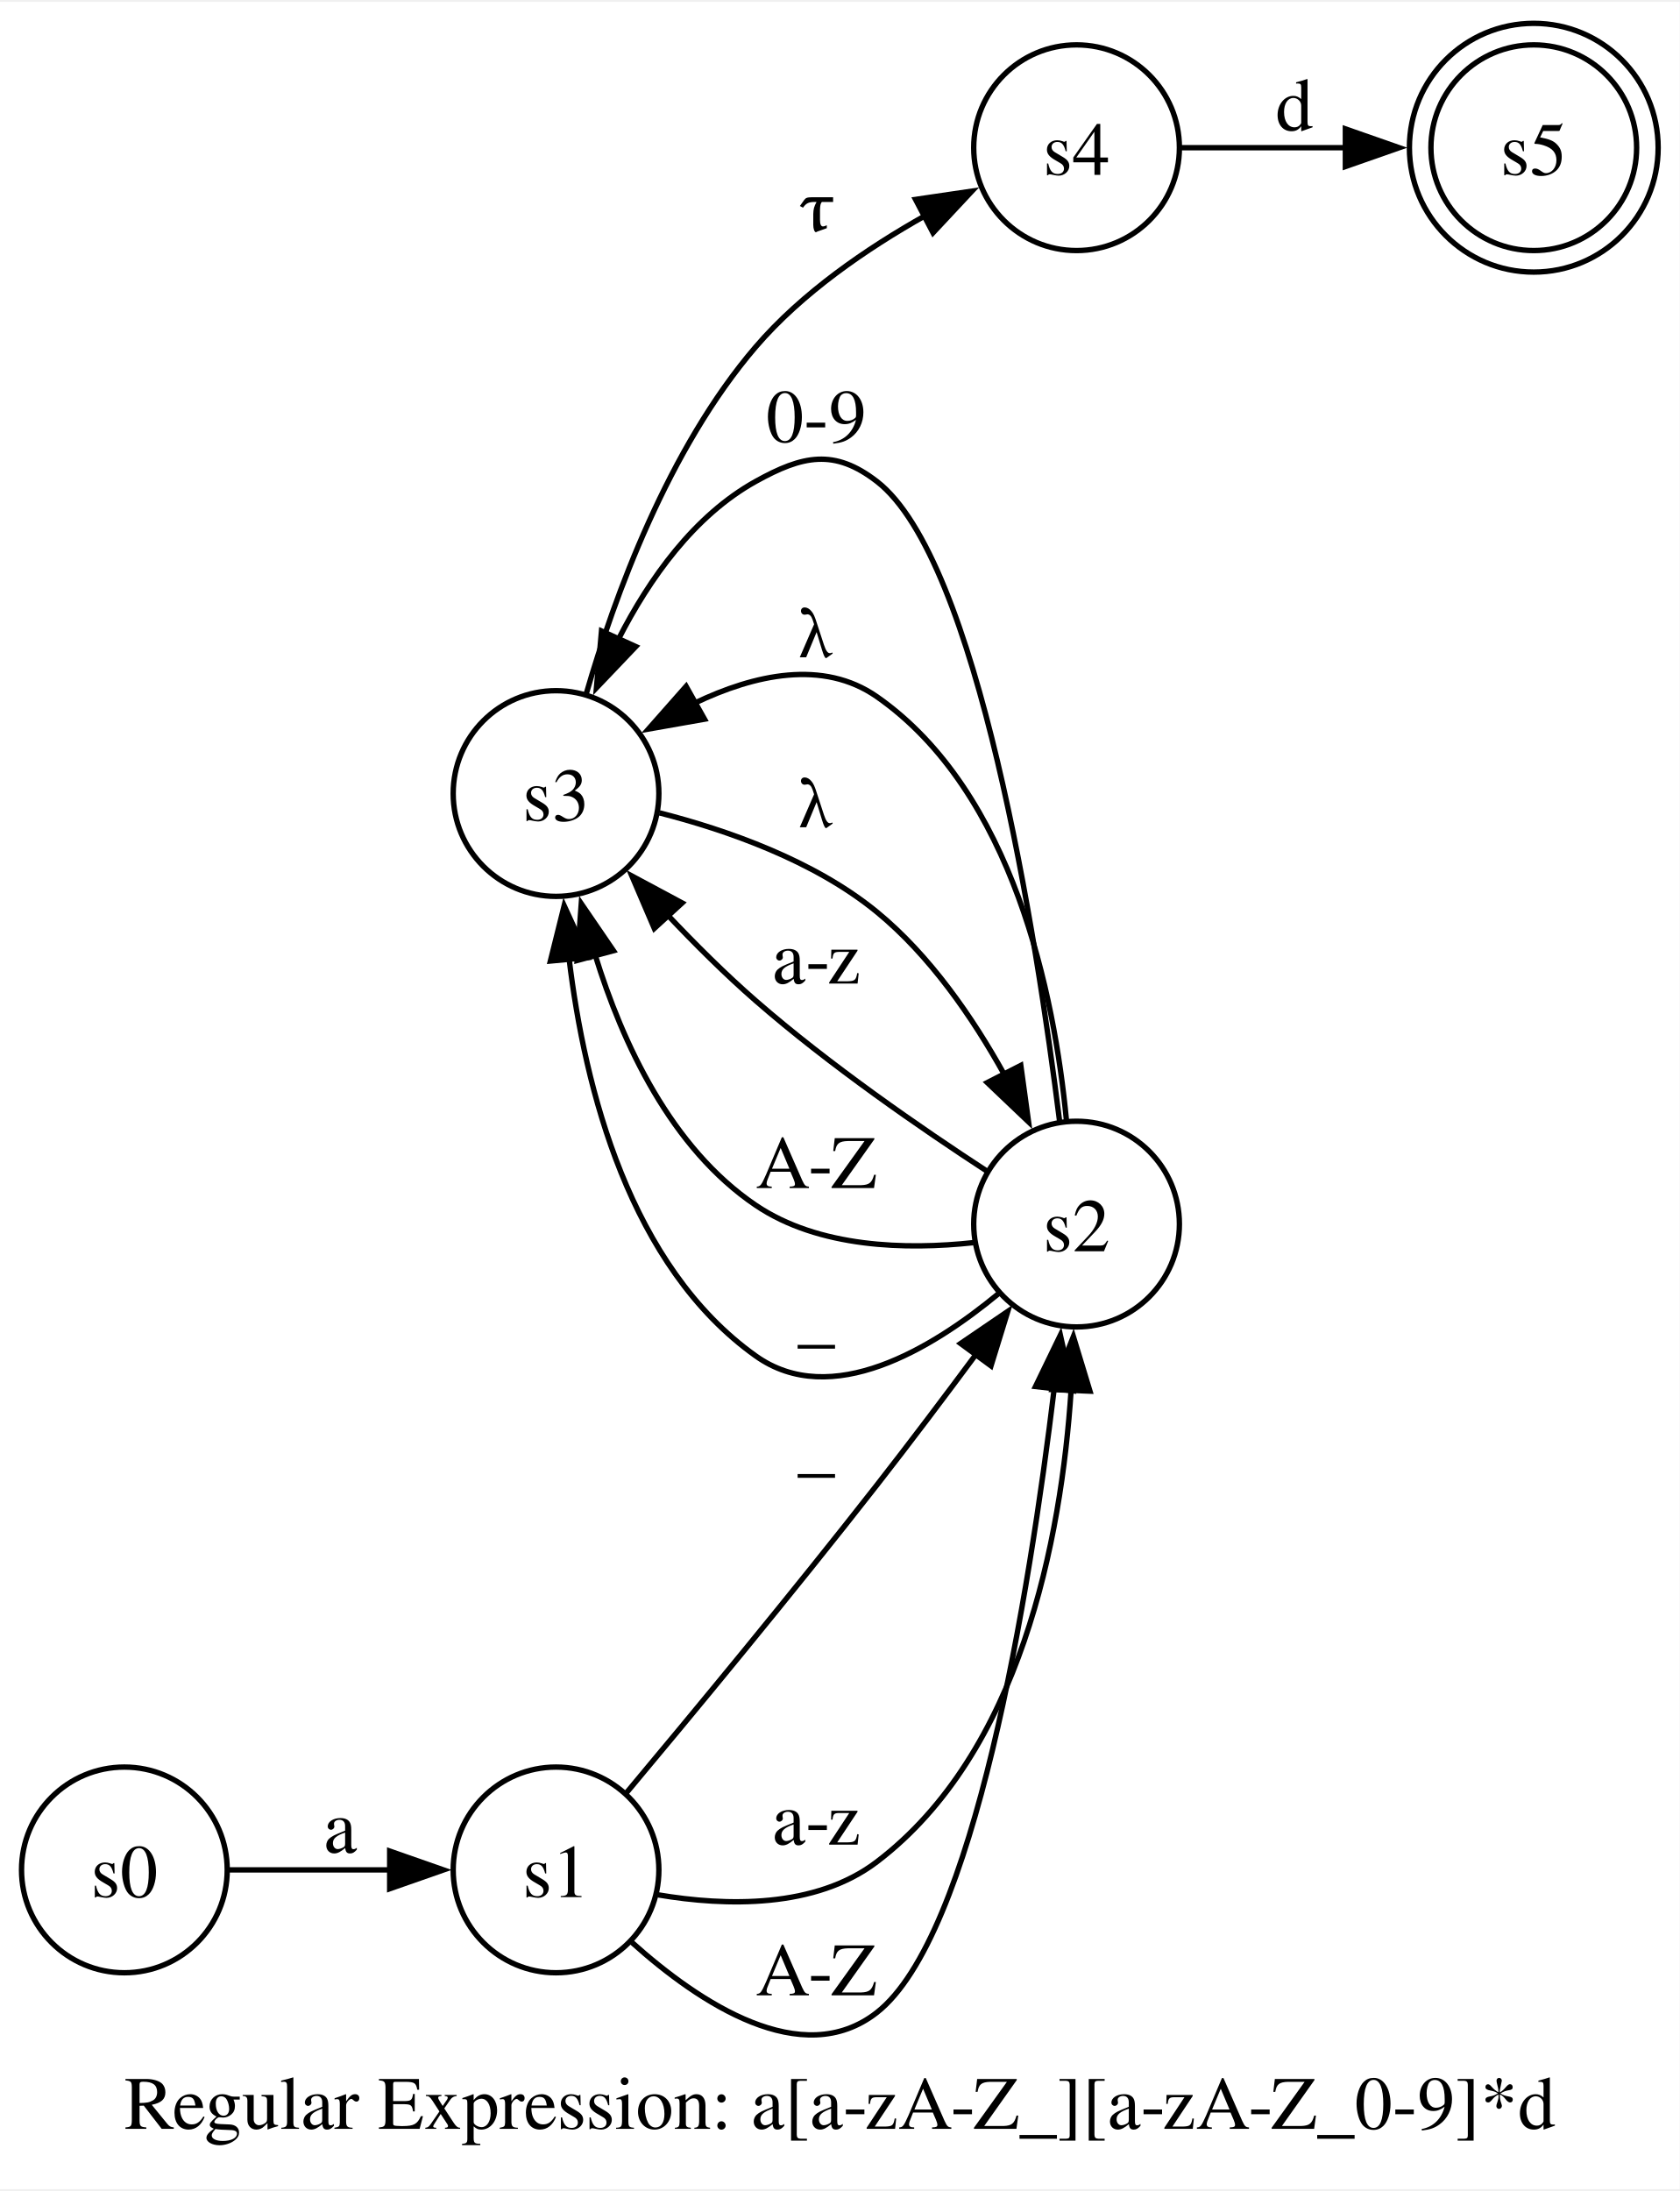
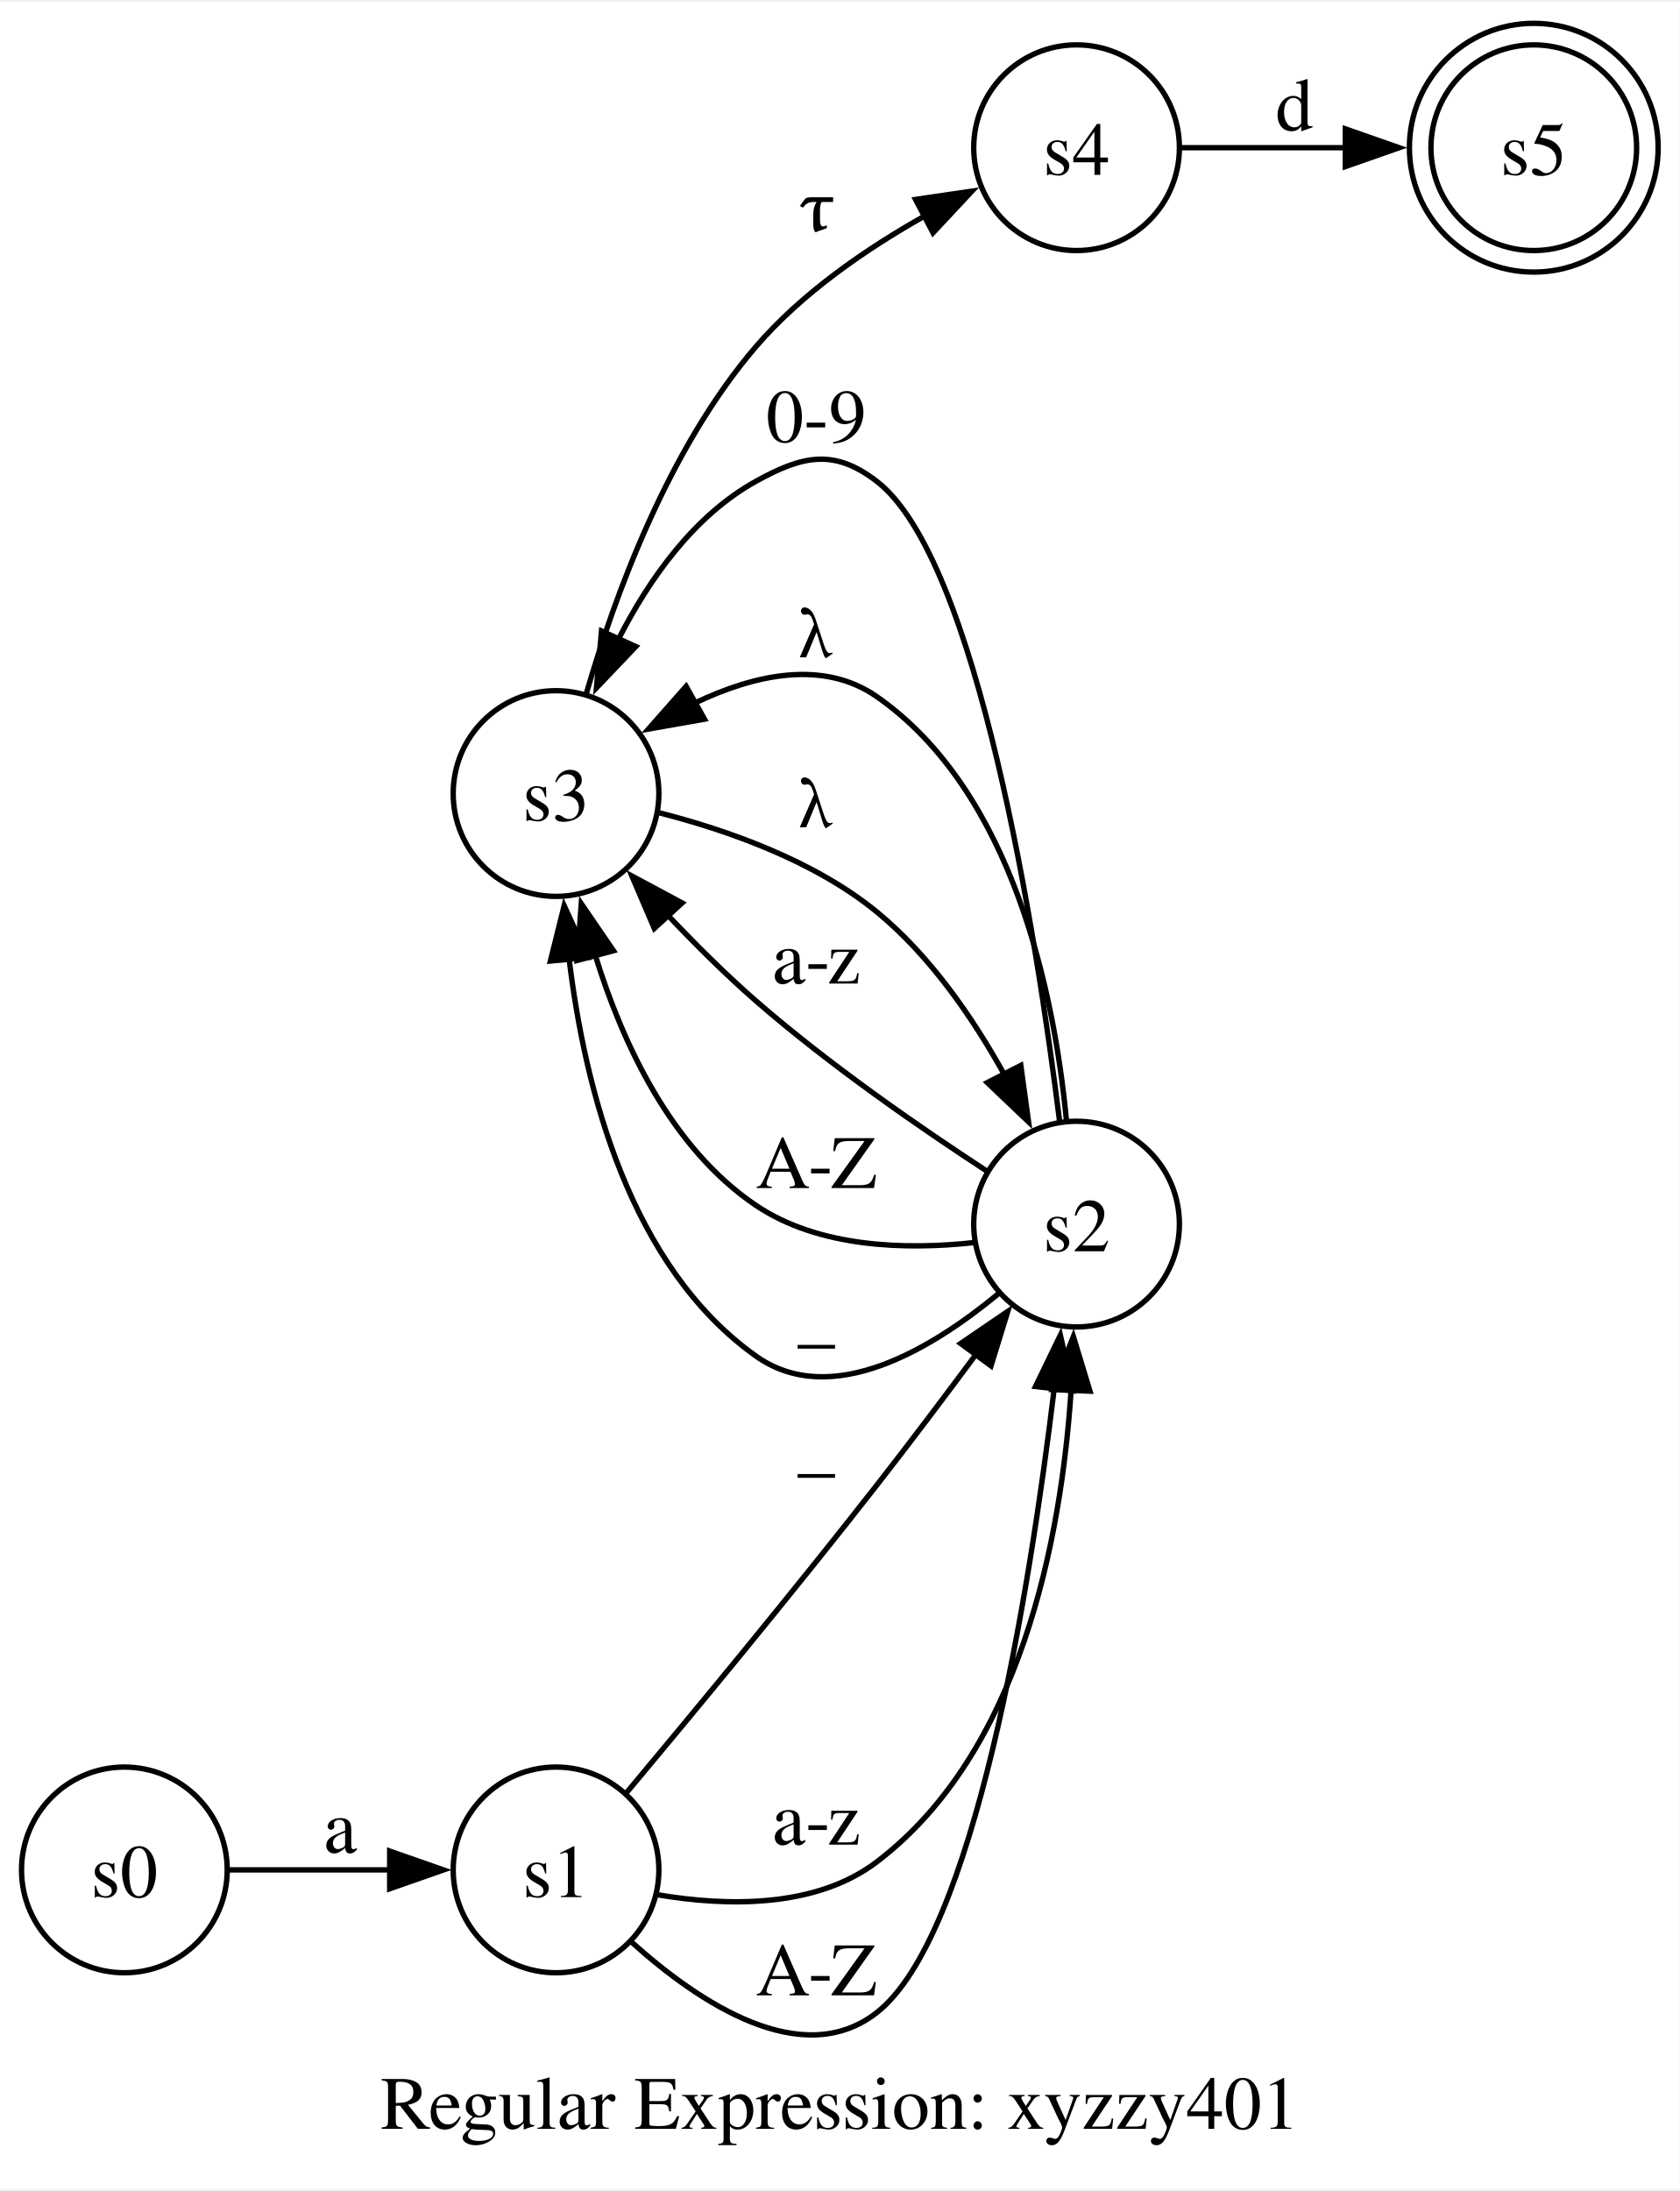
<svg xmlns="http://www.w3.org/2000/svg" width="276pt" height="360pt" viewBox="0.00 0.00 276.47 360.00">
  <g id="graph0" class="graph" transform="scale(0.885795 0.885795) rotate(0) translate(4 402.41)">
    <polygon fill="white" stroke="none" points="-4,4 -4,-402.41 308.11,-402.41 308.11,4 -4,4" />
-     <text text-anchor="middle" x="152.06" y="-7.2" font-family="Times,serif" font-size="14.00">Regular Expression: a[a-zA-Z_][a-zA-Z_0-9]*d</text>
+     <text text-anchor="middle" x="152.06" y="-7.2" font-family="Times,serif" font-size="14.00">Regular Expression: xyzzy401</text>
    <g id="node1" class="node">
      <ellipse fill="none" stroke="black" cx="281" cy="-375.31" rx="19.11" ry="19.11" />
      <ellipse fill="none" stroke="black" cx="281" cy="-375.31" rx="23.11" ry="23.11" />
      <text text-anchor="middle" x="281" y="-370.26" font-family="Times,serif" font-size="14.00">s5</text>
    </g>
    <g id="node2" class="node">
      <ellipse fill="none" stroke="black" cx="19.11" cy="-55.31" rx="19.11" ry="19.11" />
      <text text-anchor="middle" x="19.11" y="-50.26" font-family="Times,serif" font-size="14.00">s0</text>
    </g>
    <g id="node3" class="node">
      <ellipse fill="none" stroke="black" cx="99.32" cy="-55.31" rx="19.11" ry="19.11" />
      <text text-anchor="middle" x="99.32" y="-50.26" font-family="Times,serif" font-size="14.00">s1</text>
    </g>
    <g id="edge1" class="edge">
      <path fill="none" stroke="black" d="M38.64,-55.31C47.6,-55.31 58.58,-55.31 68.67,-55.31" />
      <polygon fill="black" stroke="black" points="68.41,-58.81 78.41,-55.31 68.41,-51.81 68.41,-58.81" />
      <text text-anchor="middle" x="59.22" y="-58.51" font-family="Times,serif" font-size="14.00">a</text>
    </g>
    <g id="node4" class="node">
      <ellipse fill="none" stroke="black" cx="196.04" cy="-175.31" rx="19.11" ry="19.11" />
      <text text-anchor="middle" x="196.04" y="-170.26" font-family="Times,serif" font-size="14.00">s2</text>
    </g>
    <g id="edge2" class="edge">
      <path fill="none" stroke="black" d="M118.26,-50.68C130.89,-48.55 147.51,-48.12 158.93,-56.81 185.62,-77.11 193.19,-116.64 195.03,-144.45" />
      <polygon fill="black" stroke="black" points="191.54,-144.56 195.45,-154.41 198.53,-144.27 191.54,-144.56" />
      <text text-anchor="middle" x="147.68" y="-60.01" font-family="Times,serif" font-size="14.00">a-z</text>
    </g>
    <g id="edge3" class="edge">
      <path fill="none" stroke="black" d="M113.41,-41.85C125.97,-30.57 145.04,-17.93 158.93,-28.81 176.97,-42.94 187.22,-106.2 191.9,-144.82" />
      <polygon fill="black" stroke="black" points="188.41,-145.13 193.03,-154.67 195.36,-144.33 188.41,-145.13" />
      <text text-anchor="middle" x="147.68" y="-32.01" font-family="Times,serif" font-size="14.00">A-Z</text>
    </g>
    <g id="edge4" class="edge">
      <path fill="none" stroke="black" d="M112.42,-69.66C124.41,-83.99 143.22,-106.7 158.93,-126.81 165.09,-134.69 171.66,-143.42 177.49,-151.28" />
      <polygon fill="black" stroke="black" points="174.5,-153.12 183.26,-159.09 180.14,-148.97 174.5,-153.12" />
      <text text-anchor="middle" x="147.68" y="-130.01" font-family="Times,serif" font-size="14.00">_</text>
    </g>
    <g id="node5" class="node">
      <ellipse fill="none" stroke="black" cx="99.32" cy="-255.31" rx="19.11" ry="19.11" />
      <text text-anchor="middle" x="99.32" y="-250.26" font-family="Times,serif" font-size="14.00">s3</text>
    </g>
    <g id="edge5" class="edge">
      <path fill="none" stroke="black" d="M179.48,-185.09C167.29,-193.03 150.15,-204.85 136.43,-216.81 130.81,-221.71 125.11,-227.38 119.96,-232.84" />
      <polygon fill="black" stroke="black" points="117.58,-230.25 113.41,-239.99 122.75,-234.98 117.58,-230.25" />
      <text text-anchor="middle" x="147.68" y="-220.01" font-family="Times,serif" font-size="14.00">a-z</text>
    </g>
    <g id="edge6" class="edge">
      <path fill="none" stroke="black" d="M176.86,-171.86C164.44,-170.52 148.17,-170.87 136.43,-178.81 120.71,-189.44 111.67,-208.82 106.56,-225.41" />
      <polygon fill="black" stroke="black" points="103.24,-224.29 104.01,-234.85 109.99,-226.11 103.24,-224.29" />
      <text text-anchor="middle" x="147.68" y="-182.01" font-family="Times,serif" font-size="14.00">A-Z</text>
    </g>
    <g id="edge7" class="edge">
      <path fill="none" stroke="black" d="M181.61,-162.44C169.14,-152.11 150.44,-140.82 136.43,-150.81 113.05,-167.46 104.67,-200.31 101.73,-224.76" />
      <polygon fill="black" stroke="black" points="98.27,-224.19 100.83,-234.47 105.24,-224.84 98.27,-224.19" />
      <text text-anchor="middle" x="147.68" y="-154.01" font-family="Times,serif" font-size="14.00">_</text>
    </g>
    <g id="edge8" class="edge">
      <path fill="none" stroke="black" d="M192.89,-194.41C188.59,-228.78 177.7,-298.82 158.93,-313.31 151.01,-319.42 145.17,-318.16 136.43,-313.31 124.96,-306.94 116.66,-295.24 110.93,-284.01" />
      <polygon fill="black" stroke="black" points="114.14,-282.62 106.83,-274.95 107.77,-285.51 114.14,-282.62" />
      <text text-anchor="middle" x="147.68" y="-320.63" font-family="Times,serif" font-size="14.00">0-9</text>
    </g>
    <g id="edge9" class="edge">
      <path fill="none" stroke="black" d="M194.15,-194.68C191.93,-217.8 184.36,-255.57 158.93,-273.31 148.94,-280.27 136.17,-277.42 125.1,-272.12" />
      <polygon fill="black" stroke="black" points="126.91,-269.13 116.48,-267.29 123.49,-275.23 126.91,-269.13" />
      <text text-anchor="middle" x="147.68" y="-280.63" font-family="Times,serif" font-size="14.00">λ</text>
    </g>
    <g id="edge10" class="edge">
      <path fill="none" stroke="black" d="M118.54,-251.72C130.97,-248.55 147.25,-242.88 158.93,-233.31 168.77,-225.24 176.7,-213.76 182.6,-203.13" />
      <polygon fill="black" stroke="black" points="185.68,-204.79 187.12,-194.3 179.45,-201.6 185.68,-204.79" />
      <text text-anchor="middle" x="147.68" y="-249.04" font-family="Times,serif" font-size="14.00">λ</text>
    </g>
    <g id="node6" class="node">
      <ellipse fill="none" stroke="black" cx="196.04" cy="-375.31" rx="19.11" ry="19.11" />
      <text text-anchor="middle" x="196.04" y="-370.26" font-family="Times,serif" font-size="14.00">s4</text>
    </g>
    <g id="edge11" class="edge">
      <path fill="none" stroke="black" d="M104.94,-273.86C110.17,-291.92 120.16,-319.34 136.43,-338.31 145.04,-348.34 157.05,-356.58 167.97,-362.71" />
      <polygon fill="black" stroke="black" points="166.12,-365.7 176.6,-367.24 169.37,-359.5 166.12,-365.7" />
      <text text-anchor="middle" x="147.68" y="-359.81" font-family="Times,serif" font-size="14.00">τ</text>
    </g>
    <g id="edge12" class="edge">
      <path fill="none" stroke="black" d="M215.45,-375.31C224.47,-375.31 235.62,-375.31 246.1,-375.31" />
      <polygon fill="black" stroke="black" points="245.99,-378.81 255.99,-375.31 245.99,-371.81 245.99,-378.81" />
      <text text-anchor="middle" x="236.52" y="-378.51" font-family="Times,serif" font-size="14.00">d</text>
    </g>
  </g>
</svg>
